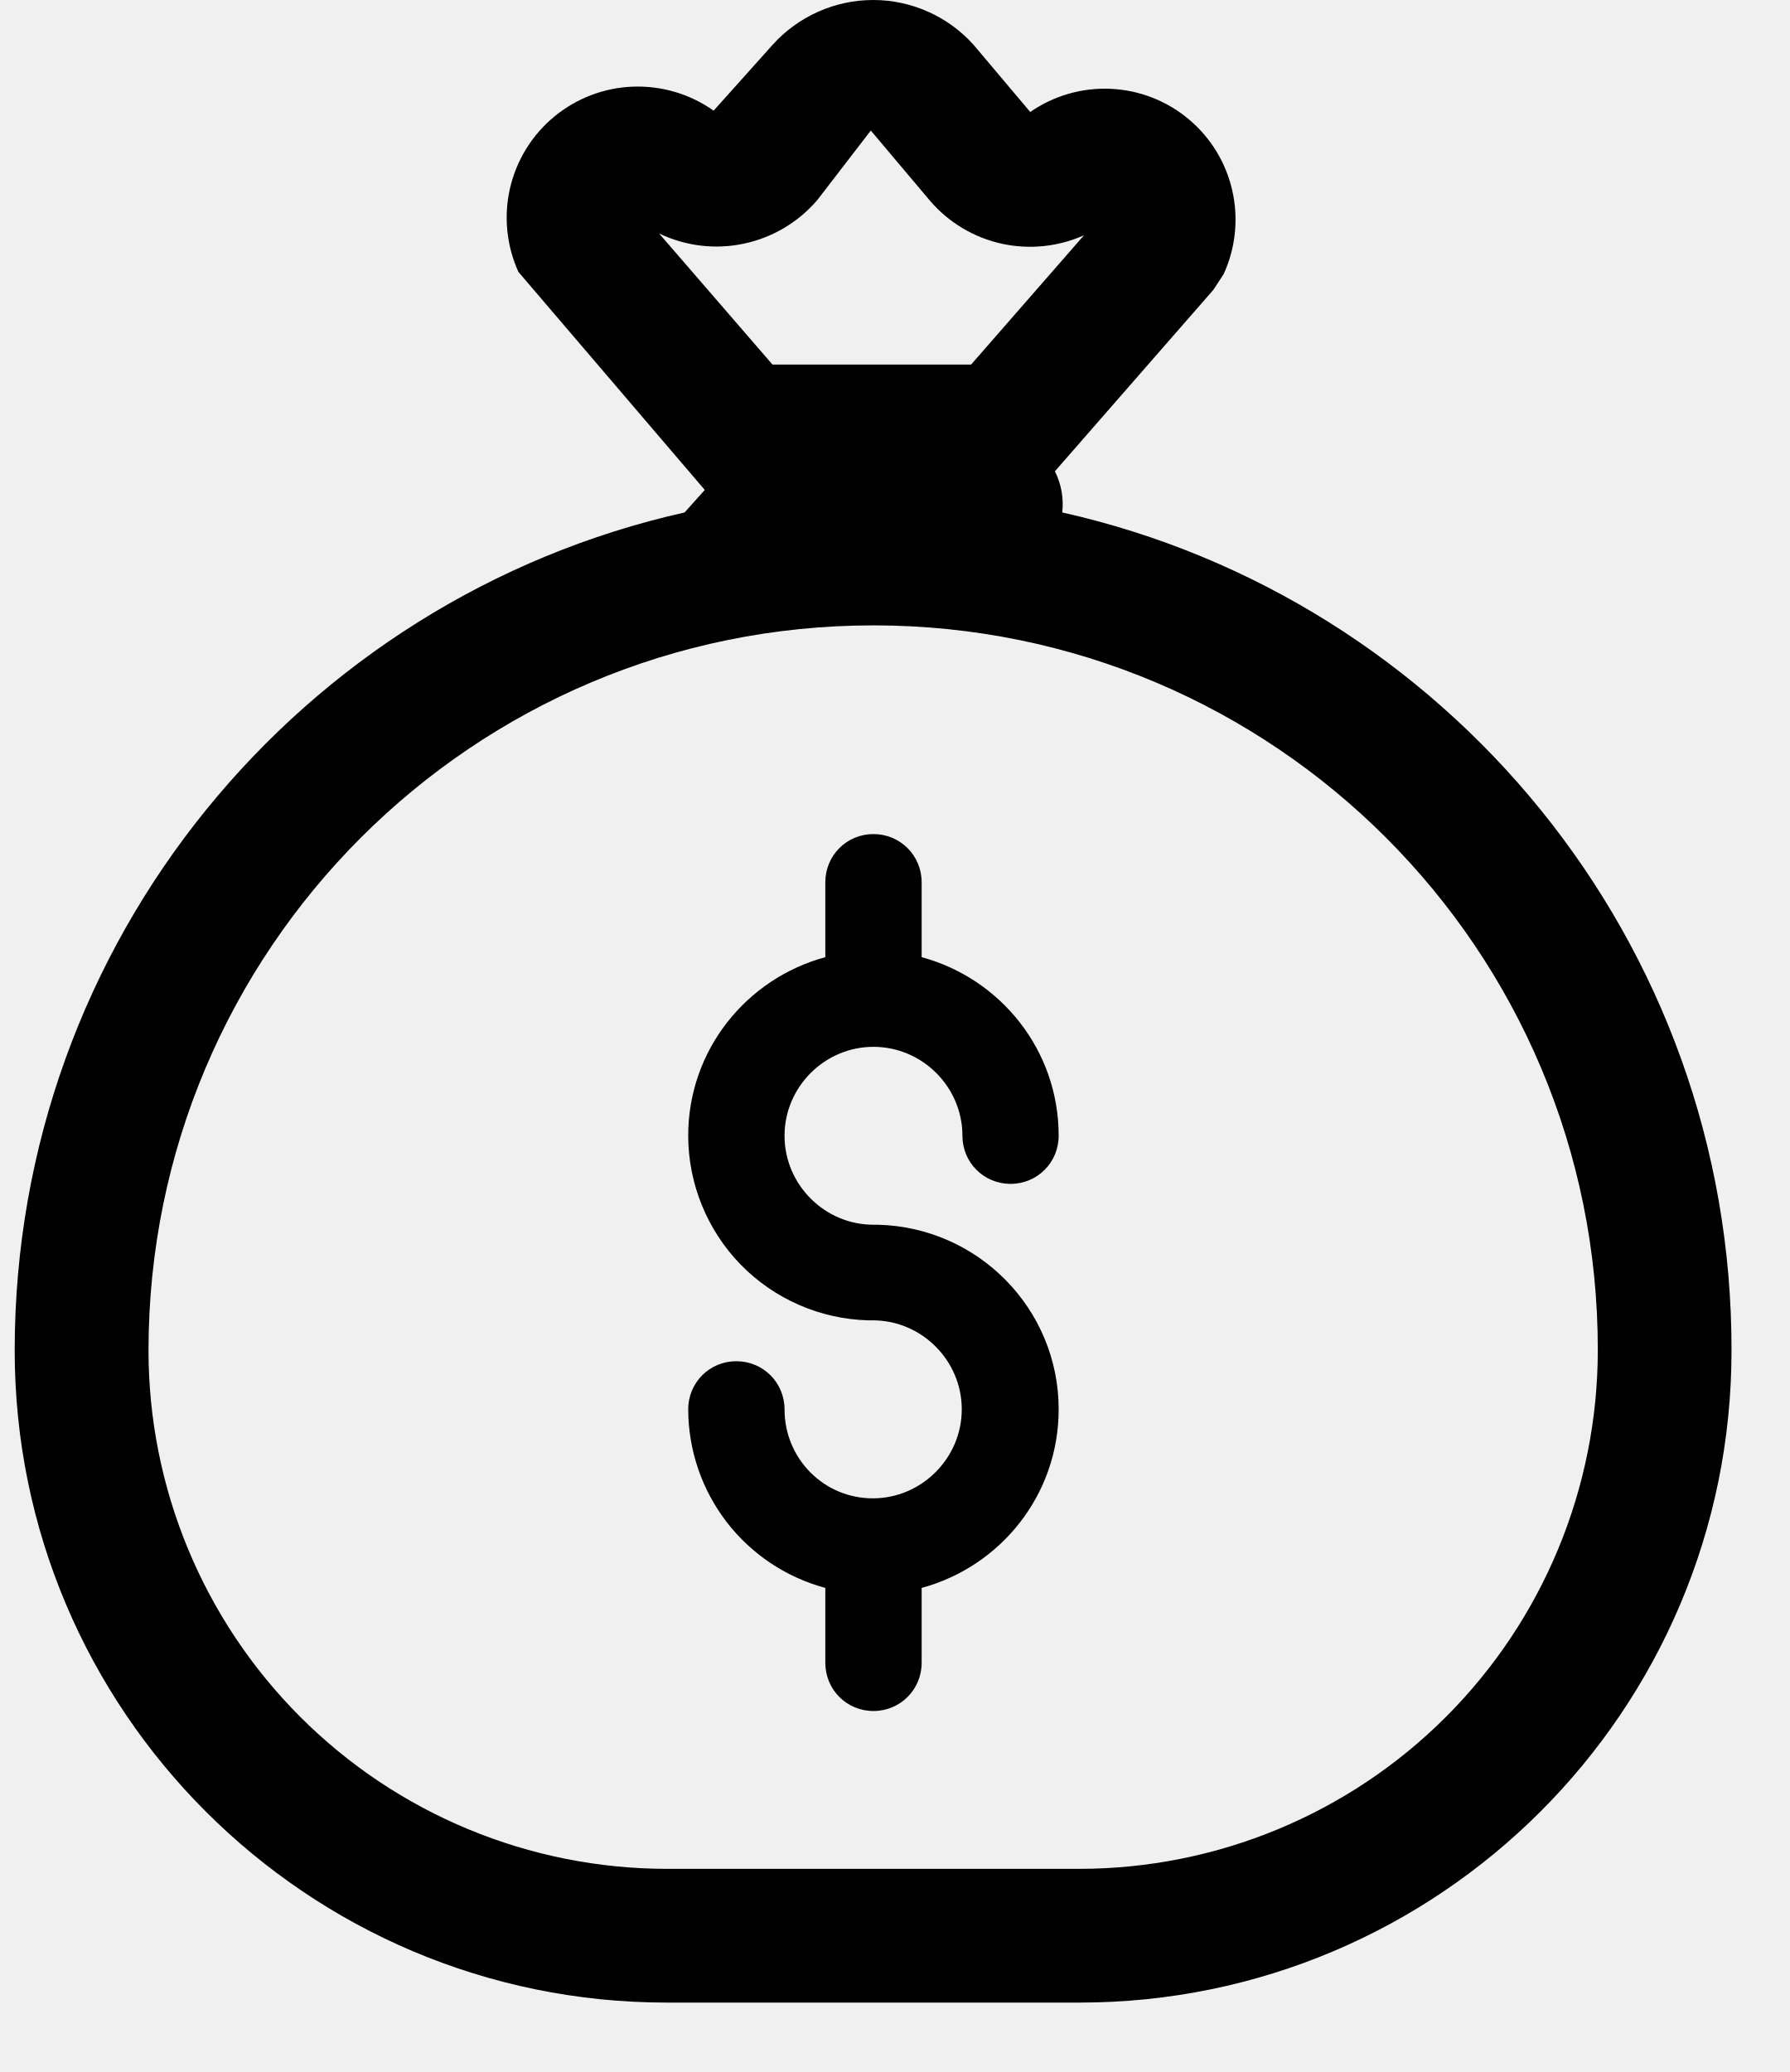
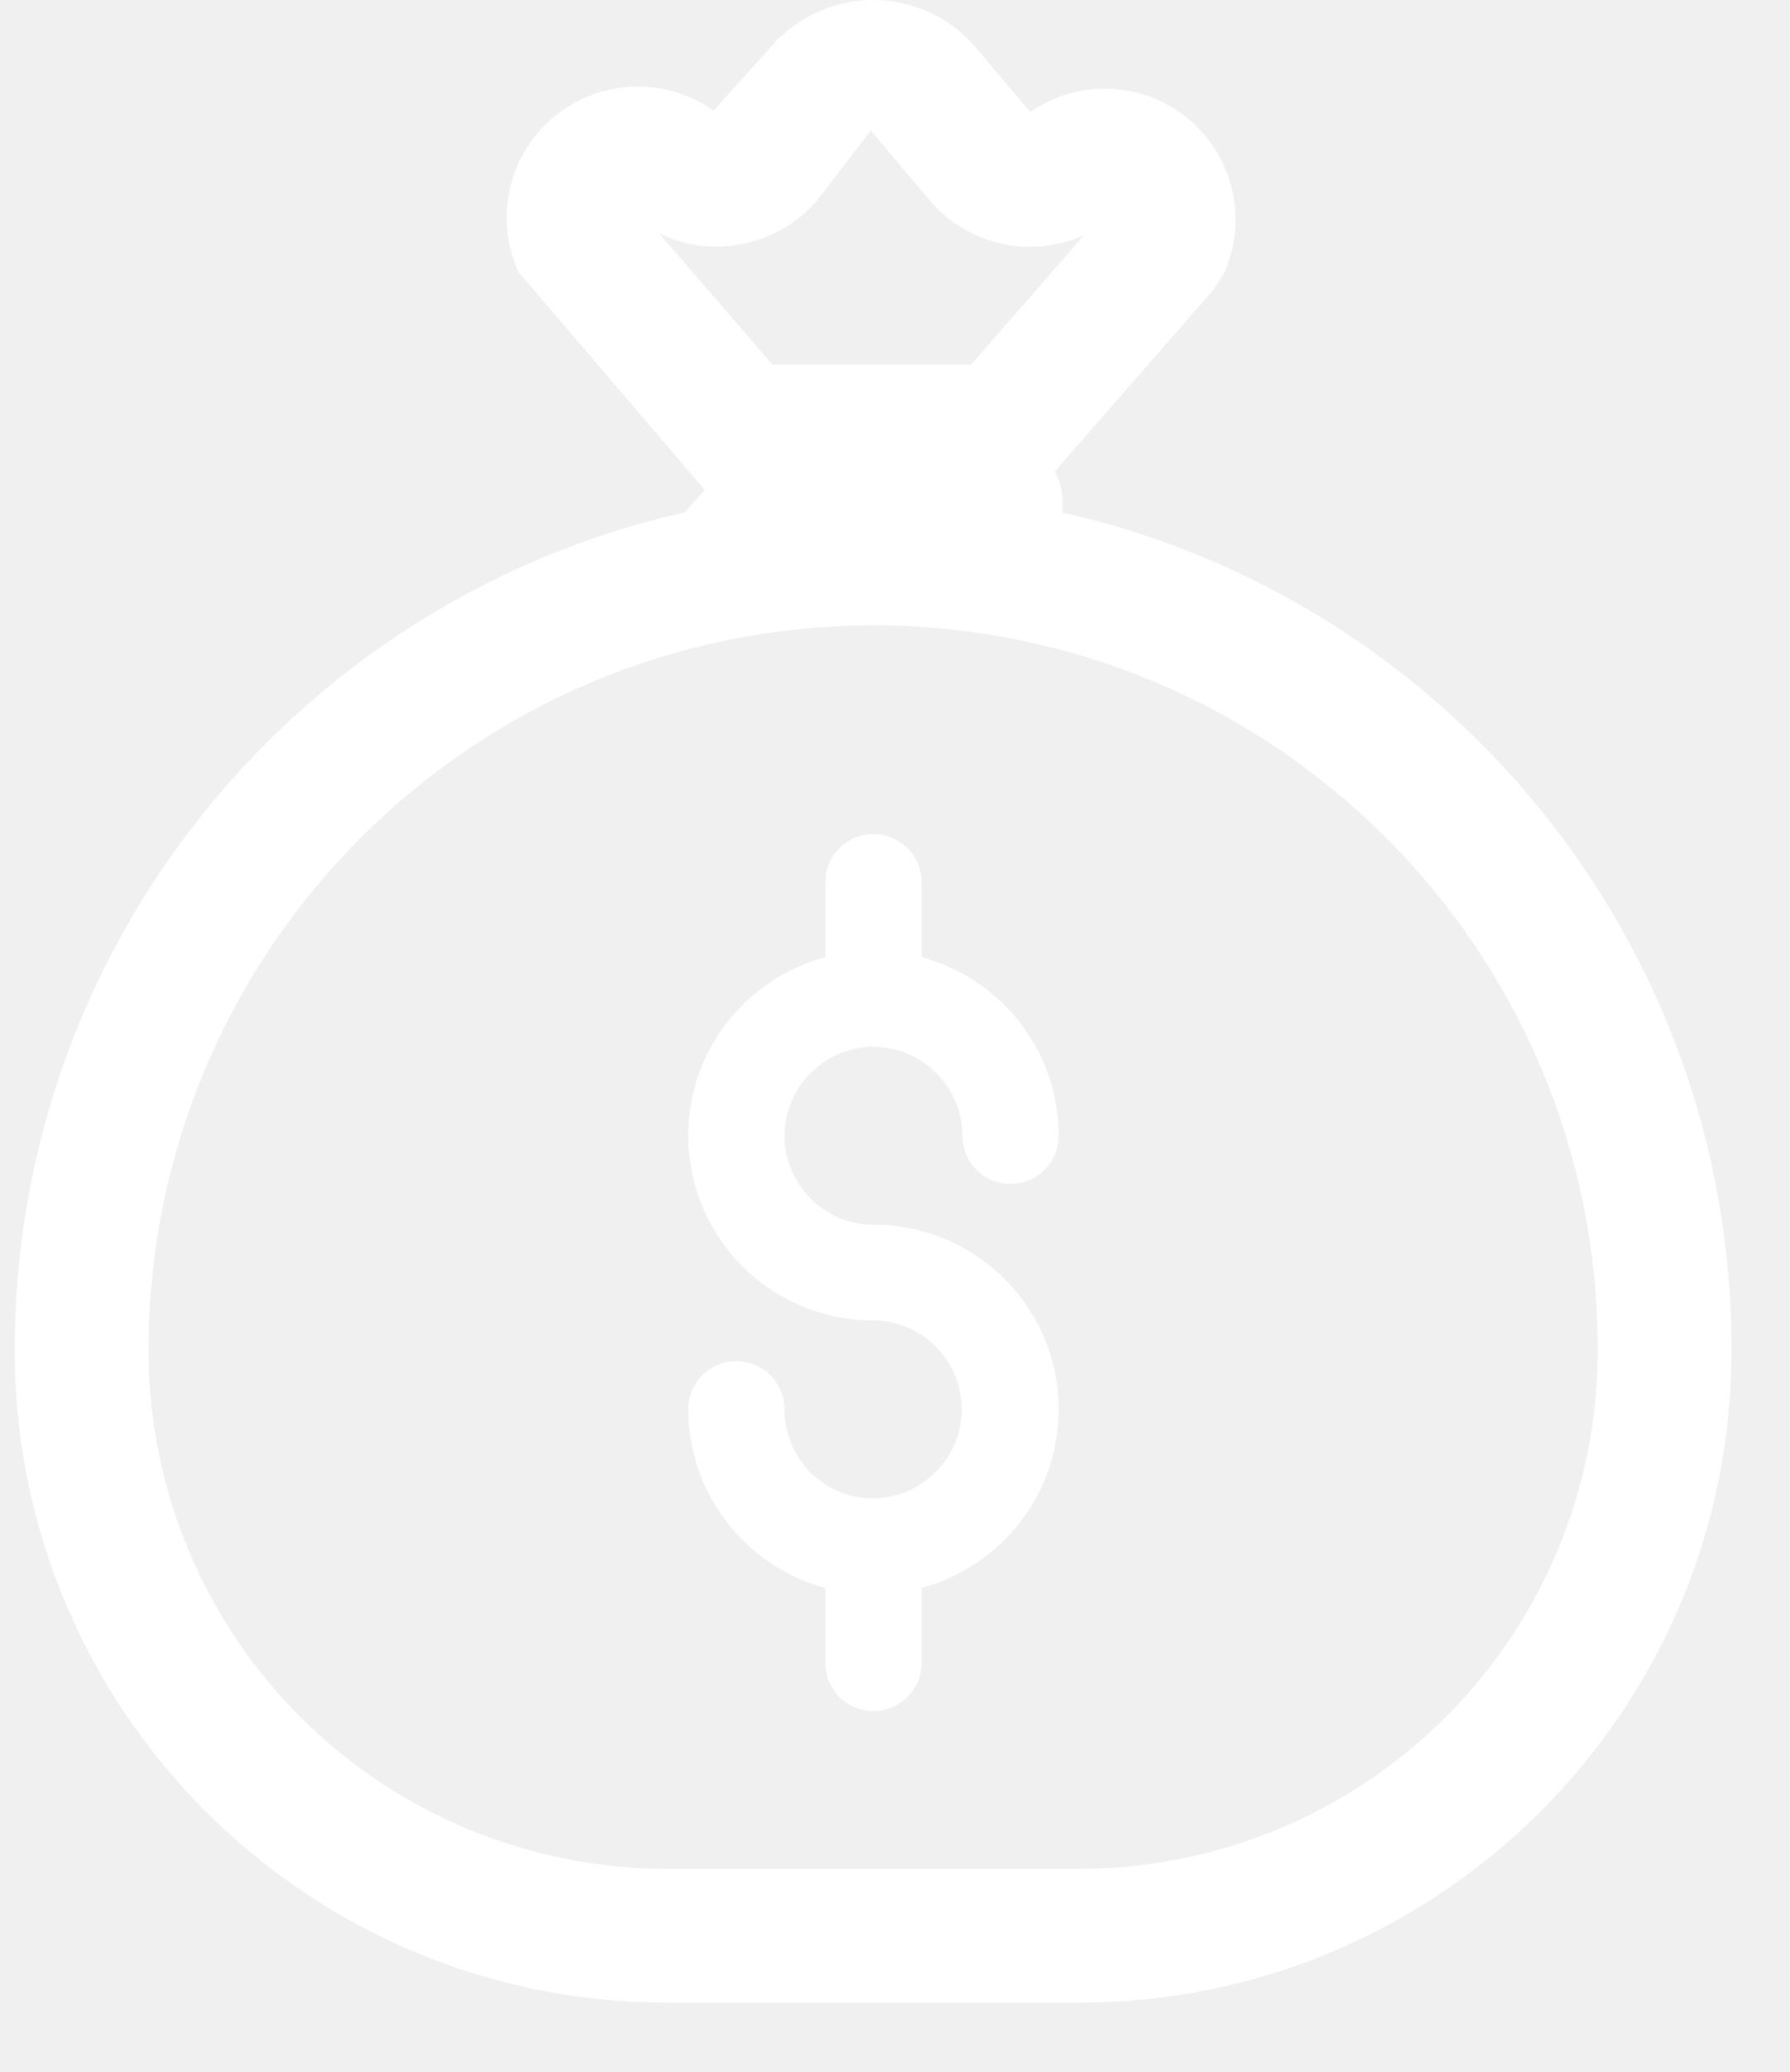
<svg xmlns="http://www.w3.org/2000/svg" width="19" height="22" viewBox="0 0 19 22" fill="none">
-   <path d="M9.275 13.004H9.325C10.39 13.032 11.242 13.899 11.242 14.964C11.242 15.873 10.625 16.633 9.787 16.86V17.655C9.787 17.94 9.559 18.167 9.275 18.167C8.991 18.167 8.764 17.94 8.764 17.655V16.86C8.347 16.748 7.978 16.501 7.715 16.159C7.452 15.816 7.309 15.396 7.308 14.964C7.308 14.68 7.535 14.453 7.819 14.453C8.103 14.453 8.331 14.68 8.331 14.964C8.331 15.489 8.75 15.909 9.268 15.909C9.787 15.909 10.213 15.482 10.213 14.964C10.213 14.445 9.787 14.019 9.268 14.019H9.218C8.708 14.005 8.222 13.793 7.865 13.427C7.509 13.061 7.309 12.57 7.308 12.059C7.308 11.15 7.926 10.39 8.764 10.163V9.368C8.764 9.083 8.991 8.856 9.275 8.856C9.559 8.856 9.787 9.083 9.787 9.368V10.163C10.625 10.39 11.242 11.15 11.242 12.059C11.242 12.343 11.015 12.57 10.731 12.57C10.447 12.57 10.22 12.343 10.22 12.059C10.22 11.541 9.794 11.115 9.275 11.115C8.757 11.115 8.331 11.541 8.331 12.059C8.331 12.578 8.757 13.004 9.275 13.004V13.004Z" fill="black" />
-   <path d="M5.505 2.887L7.484 5.202L7.27 5.441C3.198 6.354 0.156 9.991 0.156 14.339C0.156 18.161 3.258 21.263 7.081 21.263H11.463C15.285 21.263 18.387 18.162 18.387 14.34C18.394 9.991 15.352 6.354 11.28 5.441C11.297 5.291 11.27 5.139 11.202 5.004L12.885 3.077L12.994 2.91C13.121 2.633 13.153 2.322 13.086 2.025C13.019 1.728 12.857 1.461 12.623 1.266C12.39 1.07 12.099 0.957 11.794 0.943C11.49 0.929 11.19 1.016 10.94 1.189L10.341 0.479C10.207 0.328 10.042 0.208 9.859 0.126C9.675 0.043 9.475 0 9.274 1.98214e-06C9.072 -0 8.873 0.042 8.689 0.124C8.505 0.206 8.34 0.325 8.205 0.475L7.578 1.175C7.328 0.998 7.027 0.909 6.721 0.92C6.416 0.931 6.122 1.043 5.886 1.238C5.65 1.432 5.485 1.7 5.416 1.998C5.347 2.296 5.379 2.608 5.505 2.887V2.887ZM8.203 3.871L6.999 2.479C7.279 2.613 7.595 2.652 7.899 2.587C8.203 2.523 8.477 2.36 8.679 2.124L9.247 1.386L9.877 2.133C10.074 2.362 10.339 2.521 10.634 2.587C10.928 2.652 11.236 2.621 11.511 2.498L10.312 3.871H8.203V3.871ZM1.577 14.339C1.577 10.086 5.023 6.64 9.275 6.64C13.528 6.64 16.974 10.086 16.967 14.338V14.339C16.966 15.799 16.386 17.198 15.354 18.23C14.322 19.262 12.922 19.842 11.463 19.843H7.081C5.621 19.842 4.221 19.262 3.189 18.23C2.157 17.198 1.577 15.799 1.577 14.339V14.339Z" fill="black" />
+   <path d="M9.275 13.004H9.325C10.39 13.032 11.242 13.899 11.242 14.964C11.242 15.873 10.625 16.633 9.787 16.86V17.655C9.787 17.94 9.559 18.167 9.275 18.167C8.991 18.167 8.764 17.94 8.764 17.655V16.86C8.347 16.748 7.978 16.501 7.715 16.159C7.452 15.816 7.309 15.396 7.308 14.964C7.308 14.68 7.535 14.453 7.819 14.453C8.103 14.453 8.331 14.68 8.331 14.964C8.331 15.489 8.75 15.909 9.268 15.909C9.787 15.909 10.213 15.482 10.213 14.964C10.213 14.445 9.787 14.019 9.268 14.019H9.218C8.708 14.005 8.222 13.793 7.865 13.427C7.509 13.061 7.309 12.57 7.308 12.059C7.308 11.15 7.926 10.39 8.764 10.163V9.368C8.764 9.083 8.991 8.856 9.275 8.856C9.559 8.856 9.787 9.083 9.787 9.368V10.163C10.625 10.39 11.242 11.15 11.242 12.059C11.242 12.343 11.015 12.57 10.731 12.57C10.447 12.57 10.22 12.343 10.22 12.059C10.22 11.541 9.794 11.115 9.275 11.115C8.757 11.115 8.331 11.541 8.331 12.059C8.331 12.578 8.757 13.004 9.275 13.004V13.004Z" fill="white" />
+   <path d="M5.505 2.887L7.484 5.202L7.27 5.441C3.198 6.354 0.156 9.991 0.156 14.339C0.156 18.161 3.258 21.263 7.081 21.263H11.463C15.285 21.263 18.387 18.162 18.387 14.34C18.394 9.991 15.352 6.354 11.28 5.441C11.297 5.291 11.27 5.139 11.202 5.004L12.885 3.077L12.994 2.91C13.121 2.633 13.153 2.322 13.086 2.025C13.019 1.728 12.857 1.461 12.623 1.266C12.39 1.07 12.099 0.957 11.794 0.943C11.49 0.929 11.19 1.016 10.94 1.189L10.341 0.479C10.207 0.328 10.042 0.208 9.859 0.126C9.675 0.043 9.475 0 9.274 1.98214e-06C9.072 -0 8.873 0.042 8.689 0.124C8.505 0.206 8.34 0.325 8.205 0.475L7.578 1.175C7.328 0.998 7.027 0.909 6.721 0.92C6.416 0.931 6.122 1.043 5.886 1.238C5.65 1.432 5.485 1.7 5.416 1.998C5.347 2.296 5.379 2.608 5.505 2.887V2.887ZM8.203 3.871L6.999 2.479C7.279 2.613 7.595 2.652 7.899 2.587C8.203 2.523 8.477 2.36 8.679 2.124L9.247 1.386L9.877 2.133C10.074 2.362 10.339 2.521 10.634 2.587C10.928 2.652 11.236 2.621 11.511 2.498L10.312 3.871H8.203V3.871ZM1.577 14.339C1.577 10.086 5.023 6.64 9.275 6.64C13.528 6.64 16.974 10.086 16.967 14.338V14.339C16.966 15.799 16.386 17.198 15.354 18.23C14.322 19.262 12.922 19.842 11.463 19.843H7.081C5.621 19.842 4.221 19.262 3.189 18.23C2.157 17.198 1.577 15.799 1.577 14.339V14.339Z" fill="white" />
</svg>
